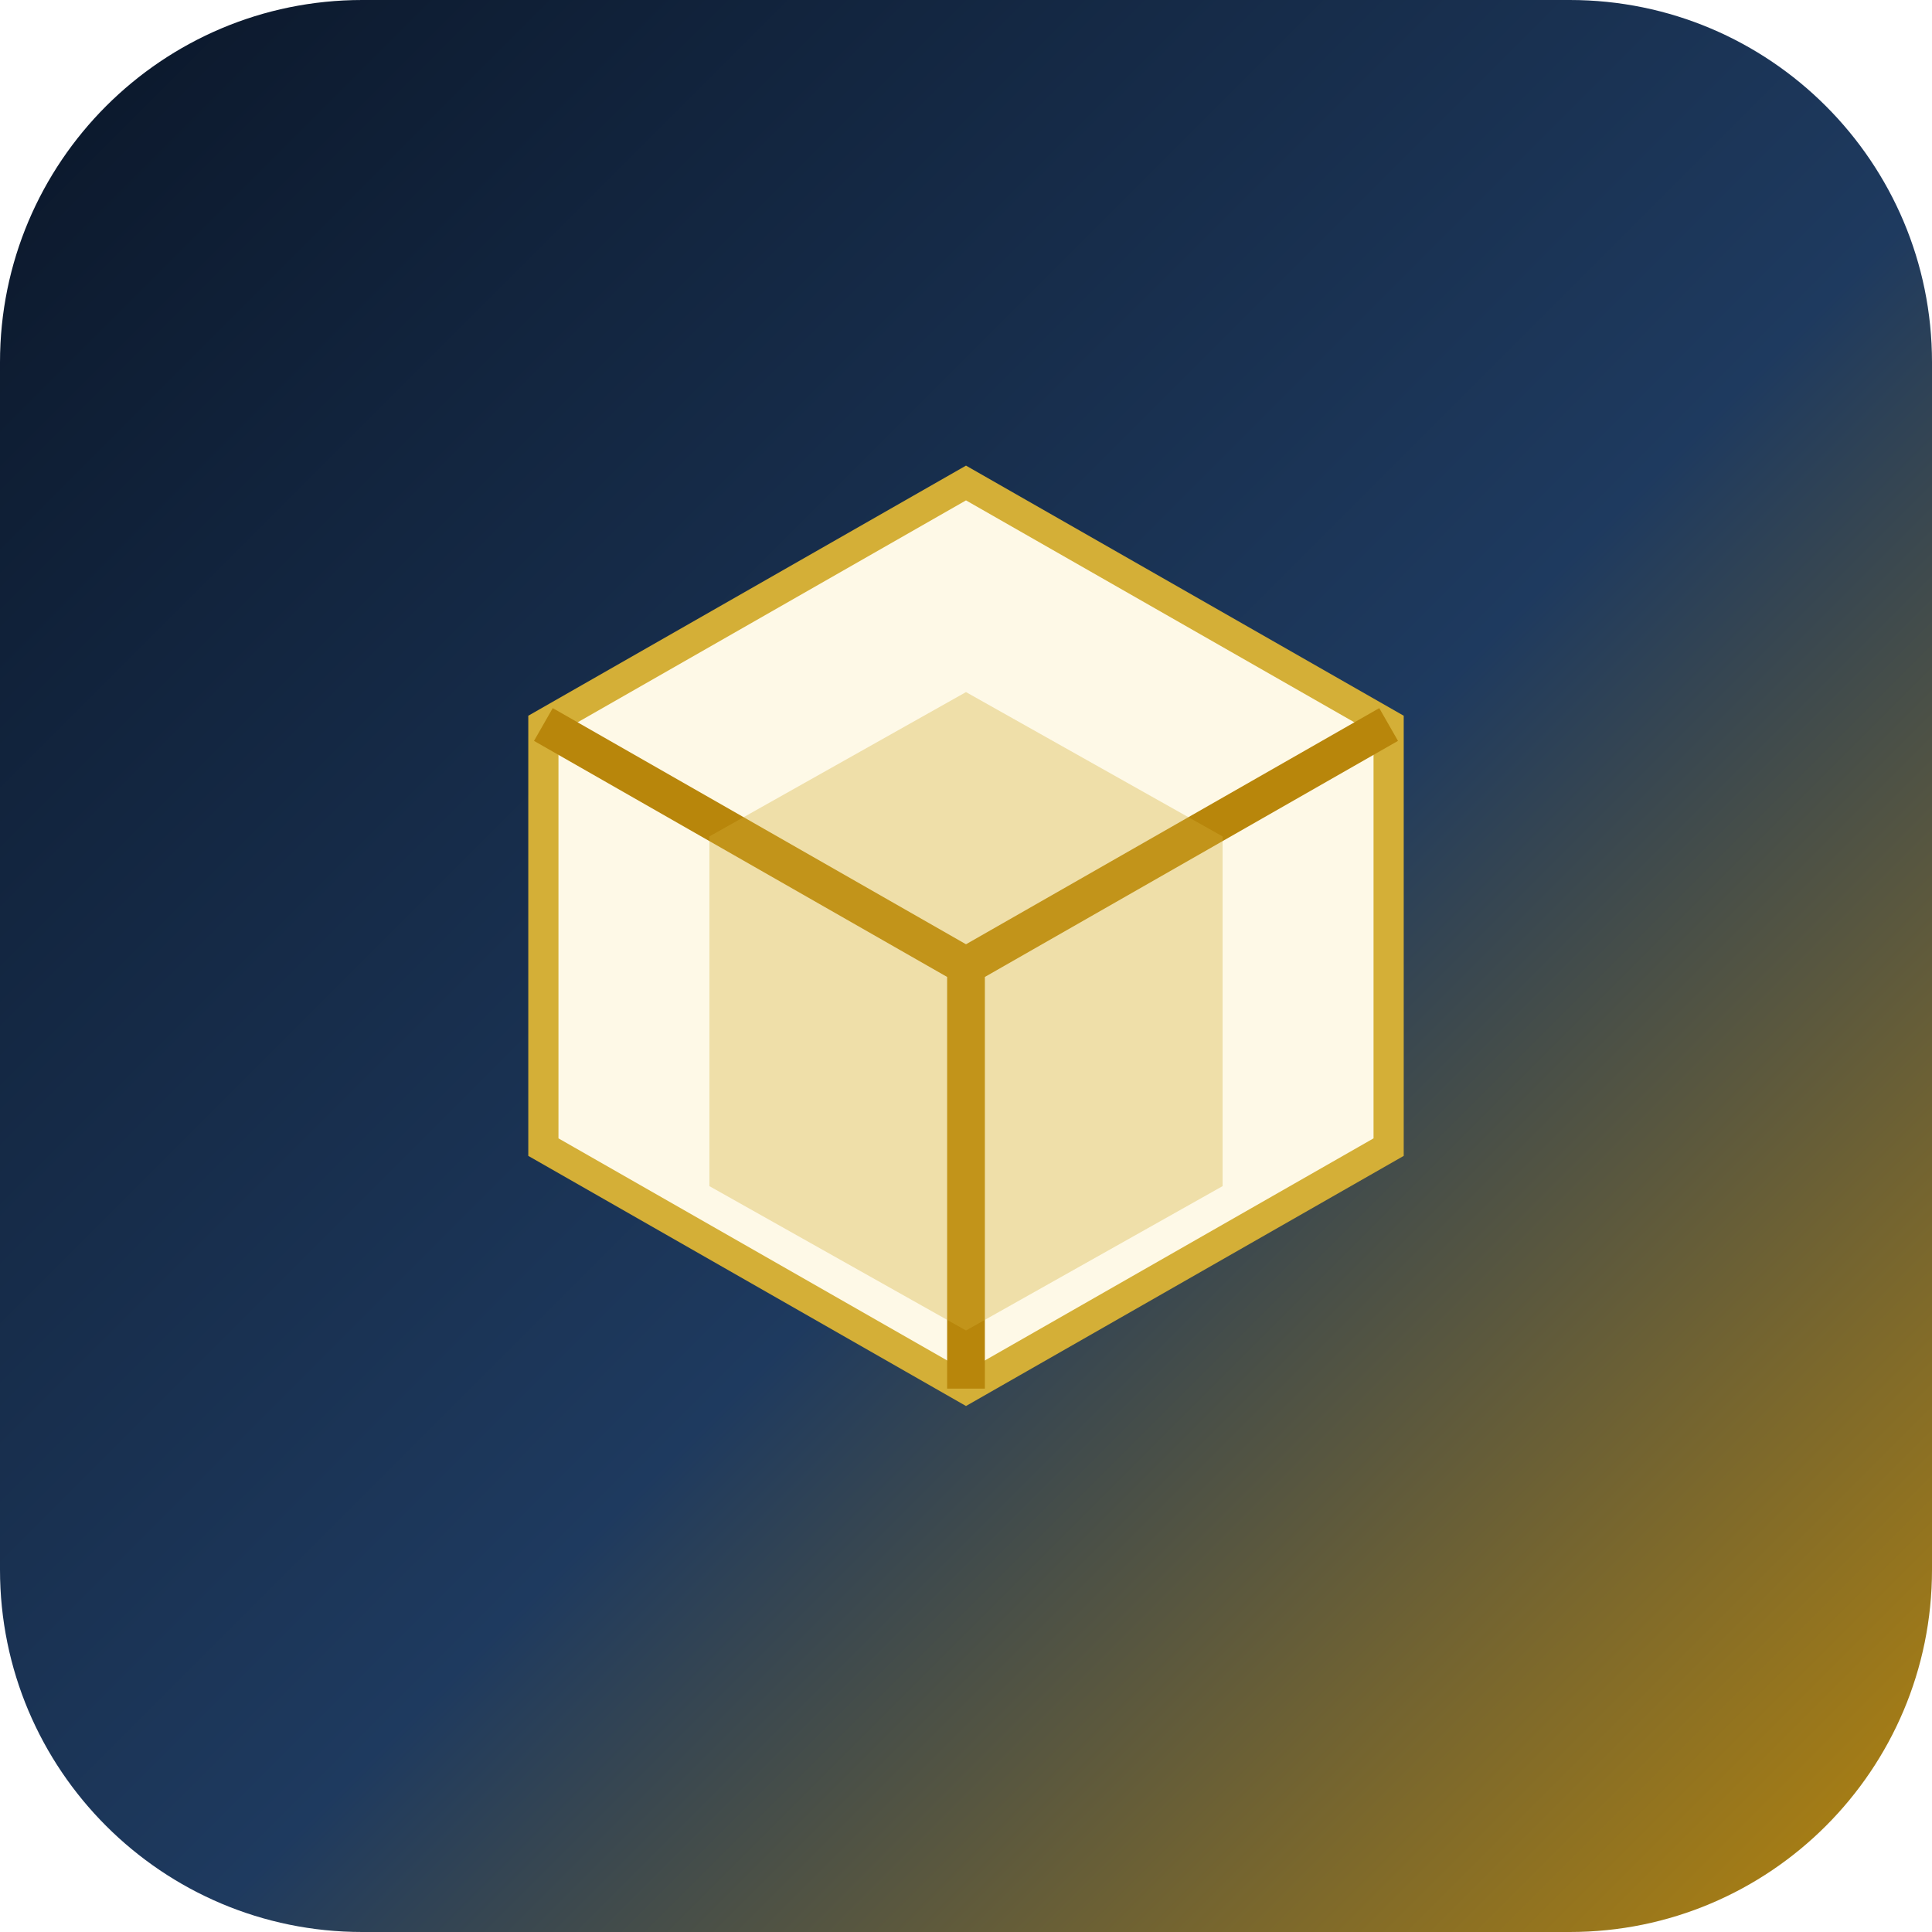
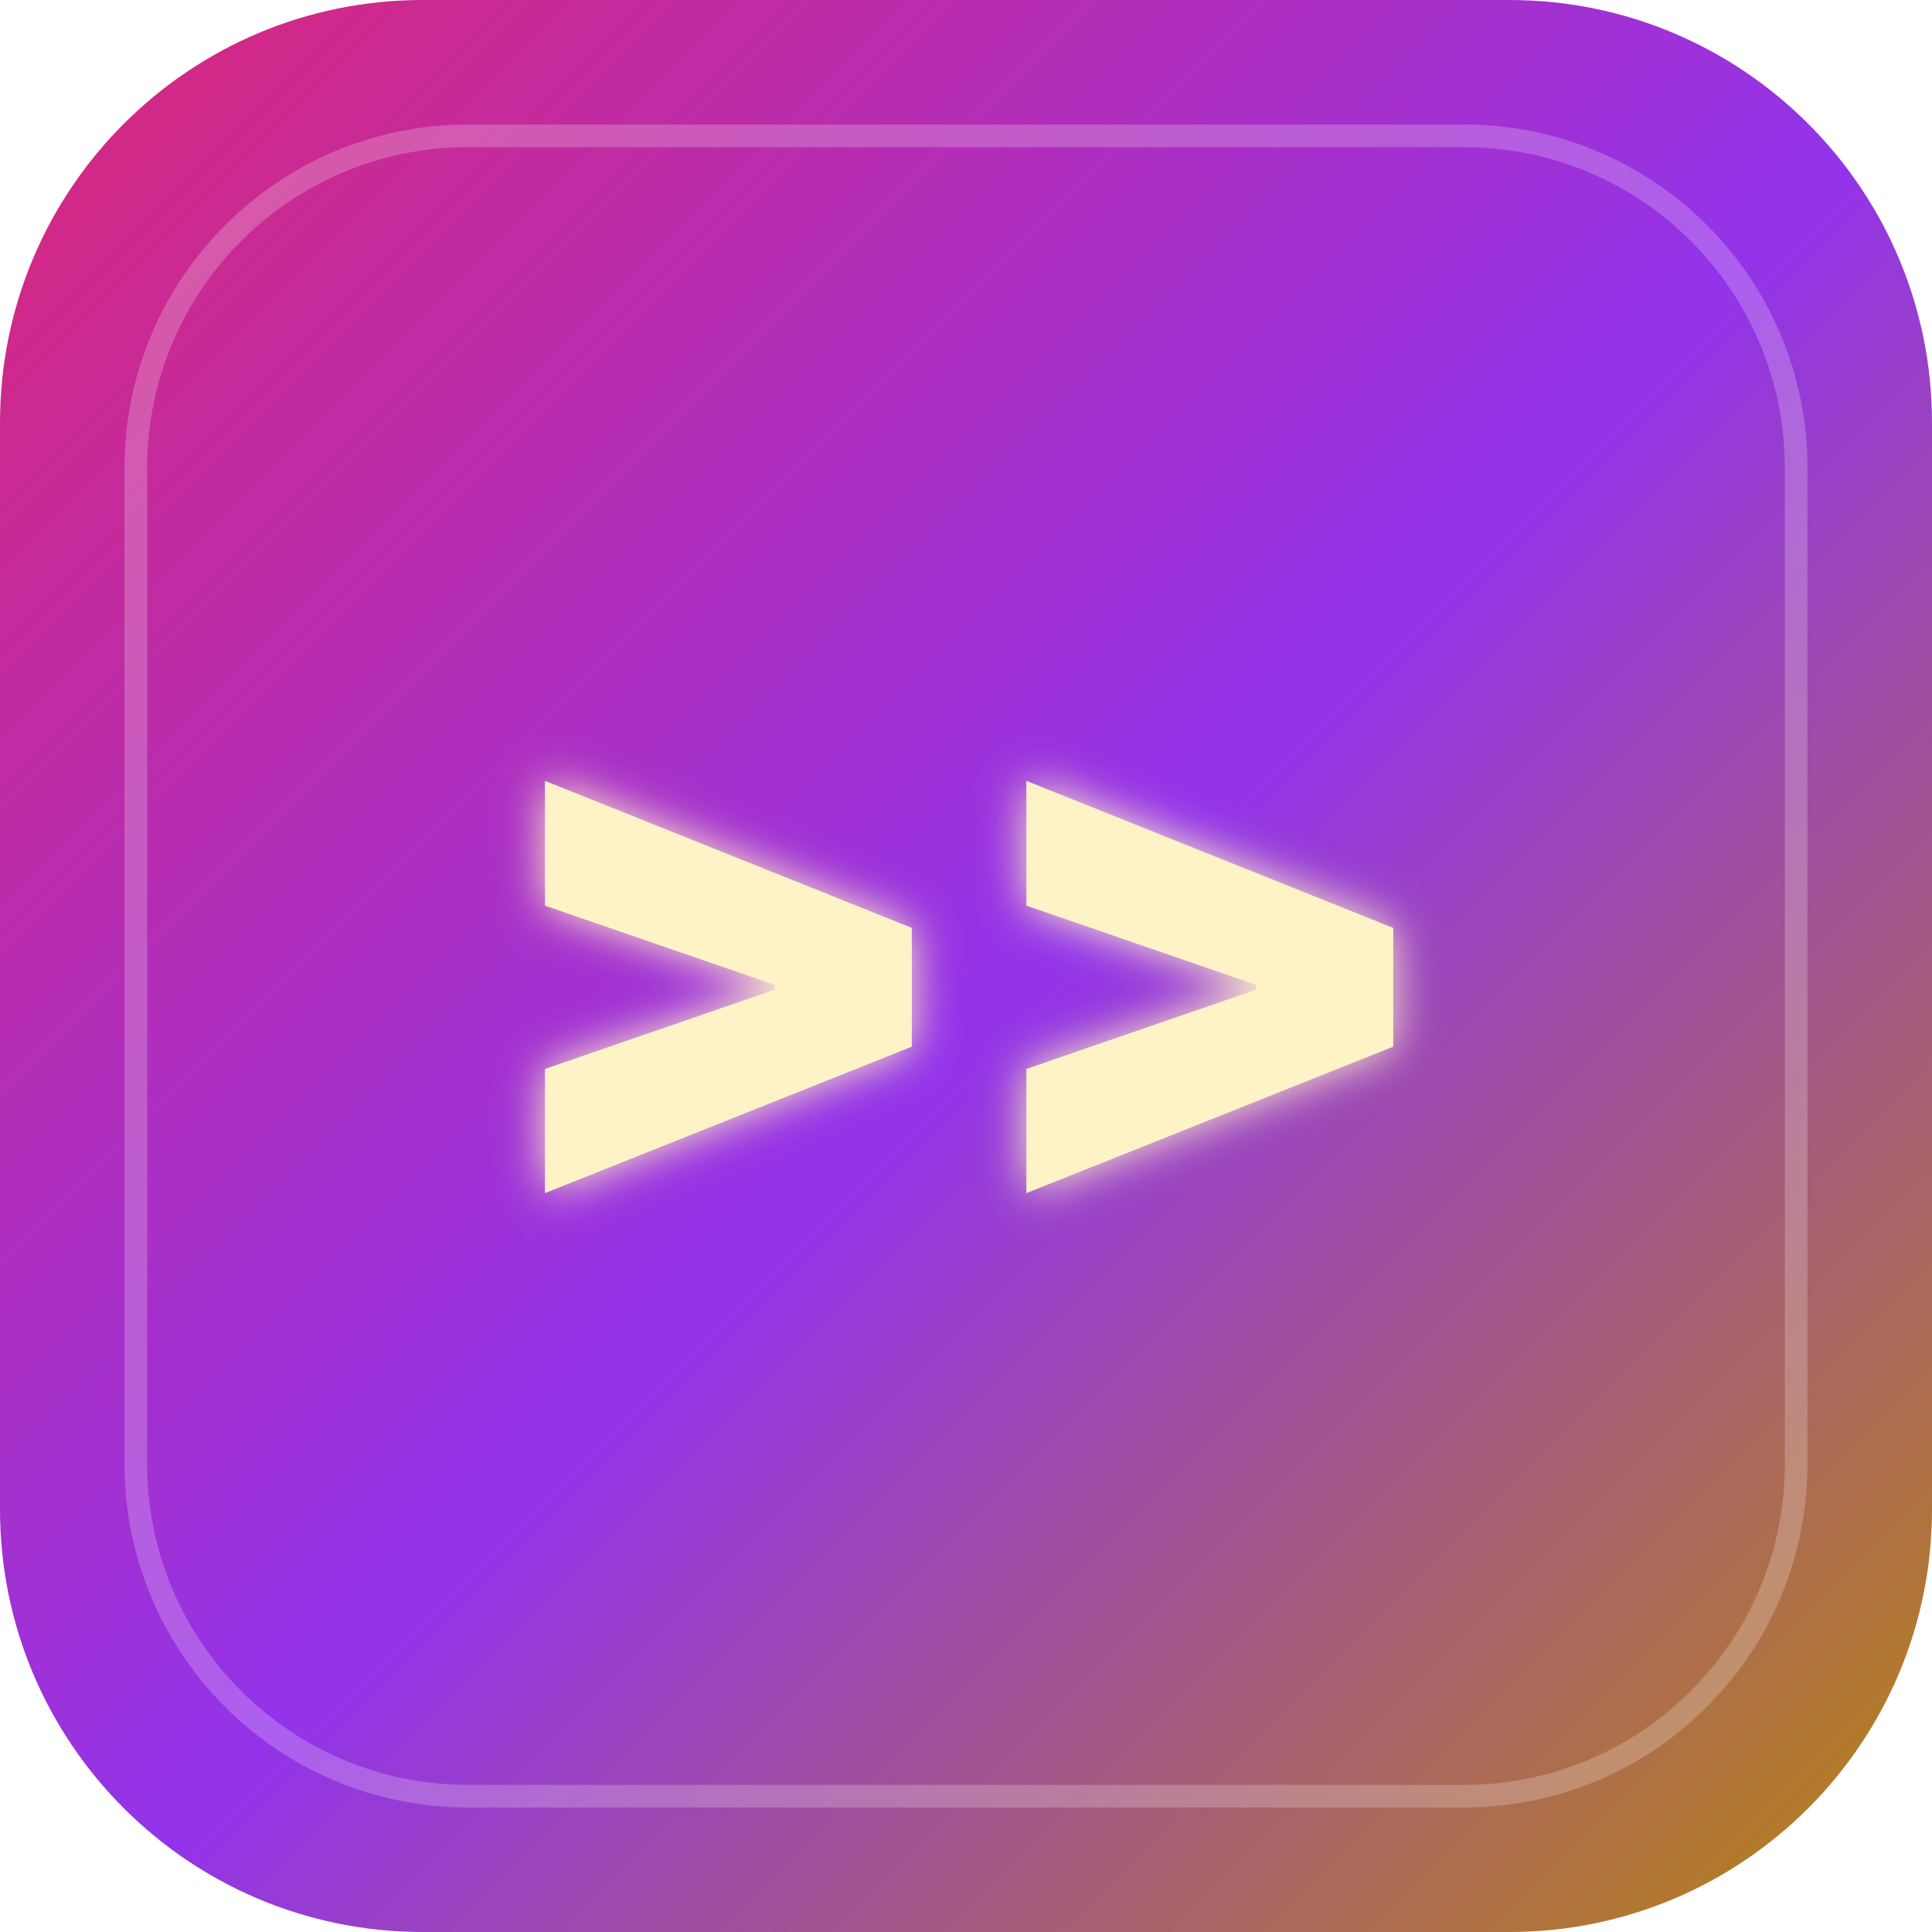
<svg xmlns="http://www.w3.org/2000/svg" viewBox="0 0 256 256" role="img" aria-label="BlockHub">
  <defs>
-     <linearGradient id="g" x1="0%" y1="0%" x2="100%" y2="100%">
-       <stop offset="0%" stop-color="#0a1628" />
-       <stop offset="55%" stop-color="#1e3a5f" />
+     <linearGradient id="bg" x1="0%" y1="0%" x2="100%" y2="100%">
+       <stop offset="0%" stop-color="#db2777" />
+       <stop offset="52%" stop-color="#9333ea" />
      <stop offset="100%" stop-color="#b8860b" />
    </linearGradient>
+     <filter id="glow" x="-20%" y="-20%" width="140%" height="140%">
+       <feGaussianBlur stdDeviation="3" result="blur" />
+       <feMerge>
+         <feMergeNode in="blur" />
+         <feMergeNode in="SourceGraphic" />
+       </feMerge>
+     </filter>
  </defs>
-   <rect width="256" height="256" rx="48" fill="url(#g)" />
-   <g fill="#fef3c7" stroke="#d4af37" stroke-width="4">
-     <path d="M72 152V96l56-32 56 32v56l-56 32z" fill="#fef9e7" />
-     <path d="M72 96l56 32 56-32M128 128v56" fill="none" stroke="#b8860b" stroke-width="5" />
-     <path d="M96 112v44l32 18 32-18v-44l-32-18z" fill="#d4af37" opacity=".35" />
-   </g>
+   <rect width="256" height="256" rx="56" fill="url(#bg)" />
+   <rect x="18" y="18" width="220" height="220" rx="44" fill="none" stroke="rgba(255,255,255,0.22)" stroke-width="3" />
+   <text x="128" y="158" text-anchor="middle" font-size="92" font-weight="900" fill="#fef3c7" font-family="Segoe UI, Inter, PingFang SC, Microsoft YaHei, sans-serif" filter="url(#glow)">&gt;&gt;</text>
</svg>
